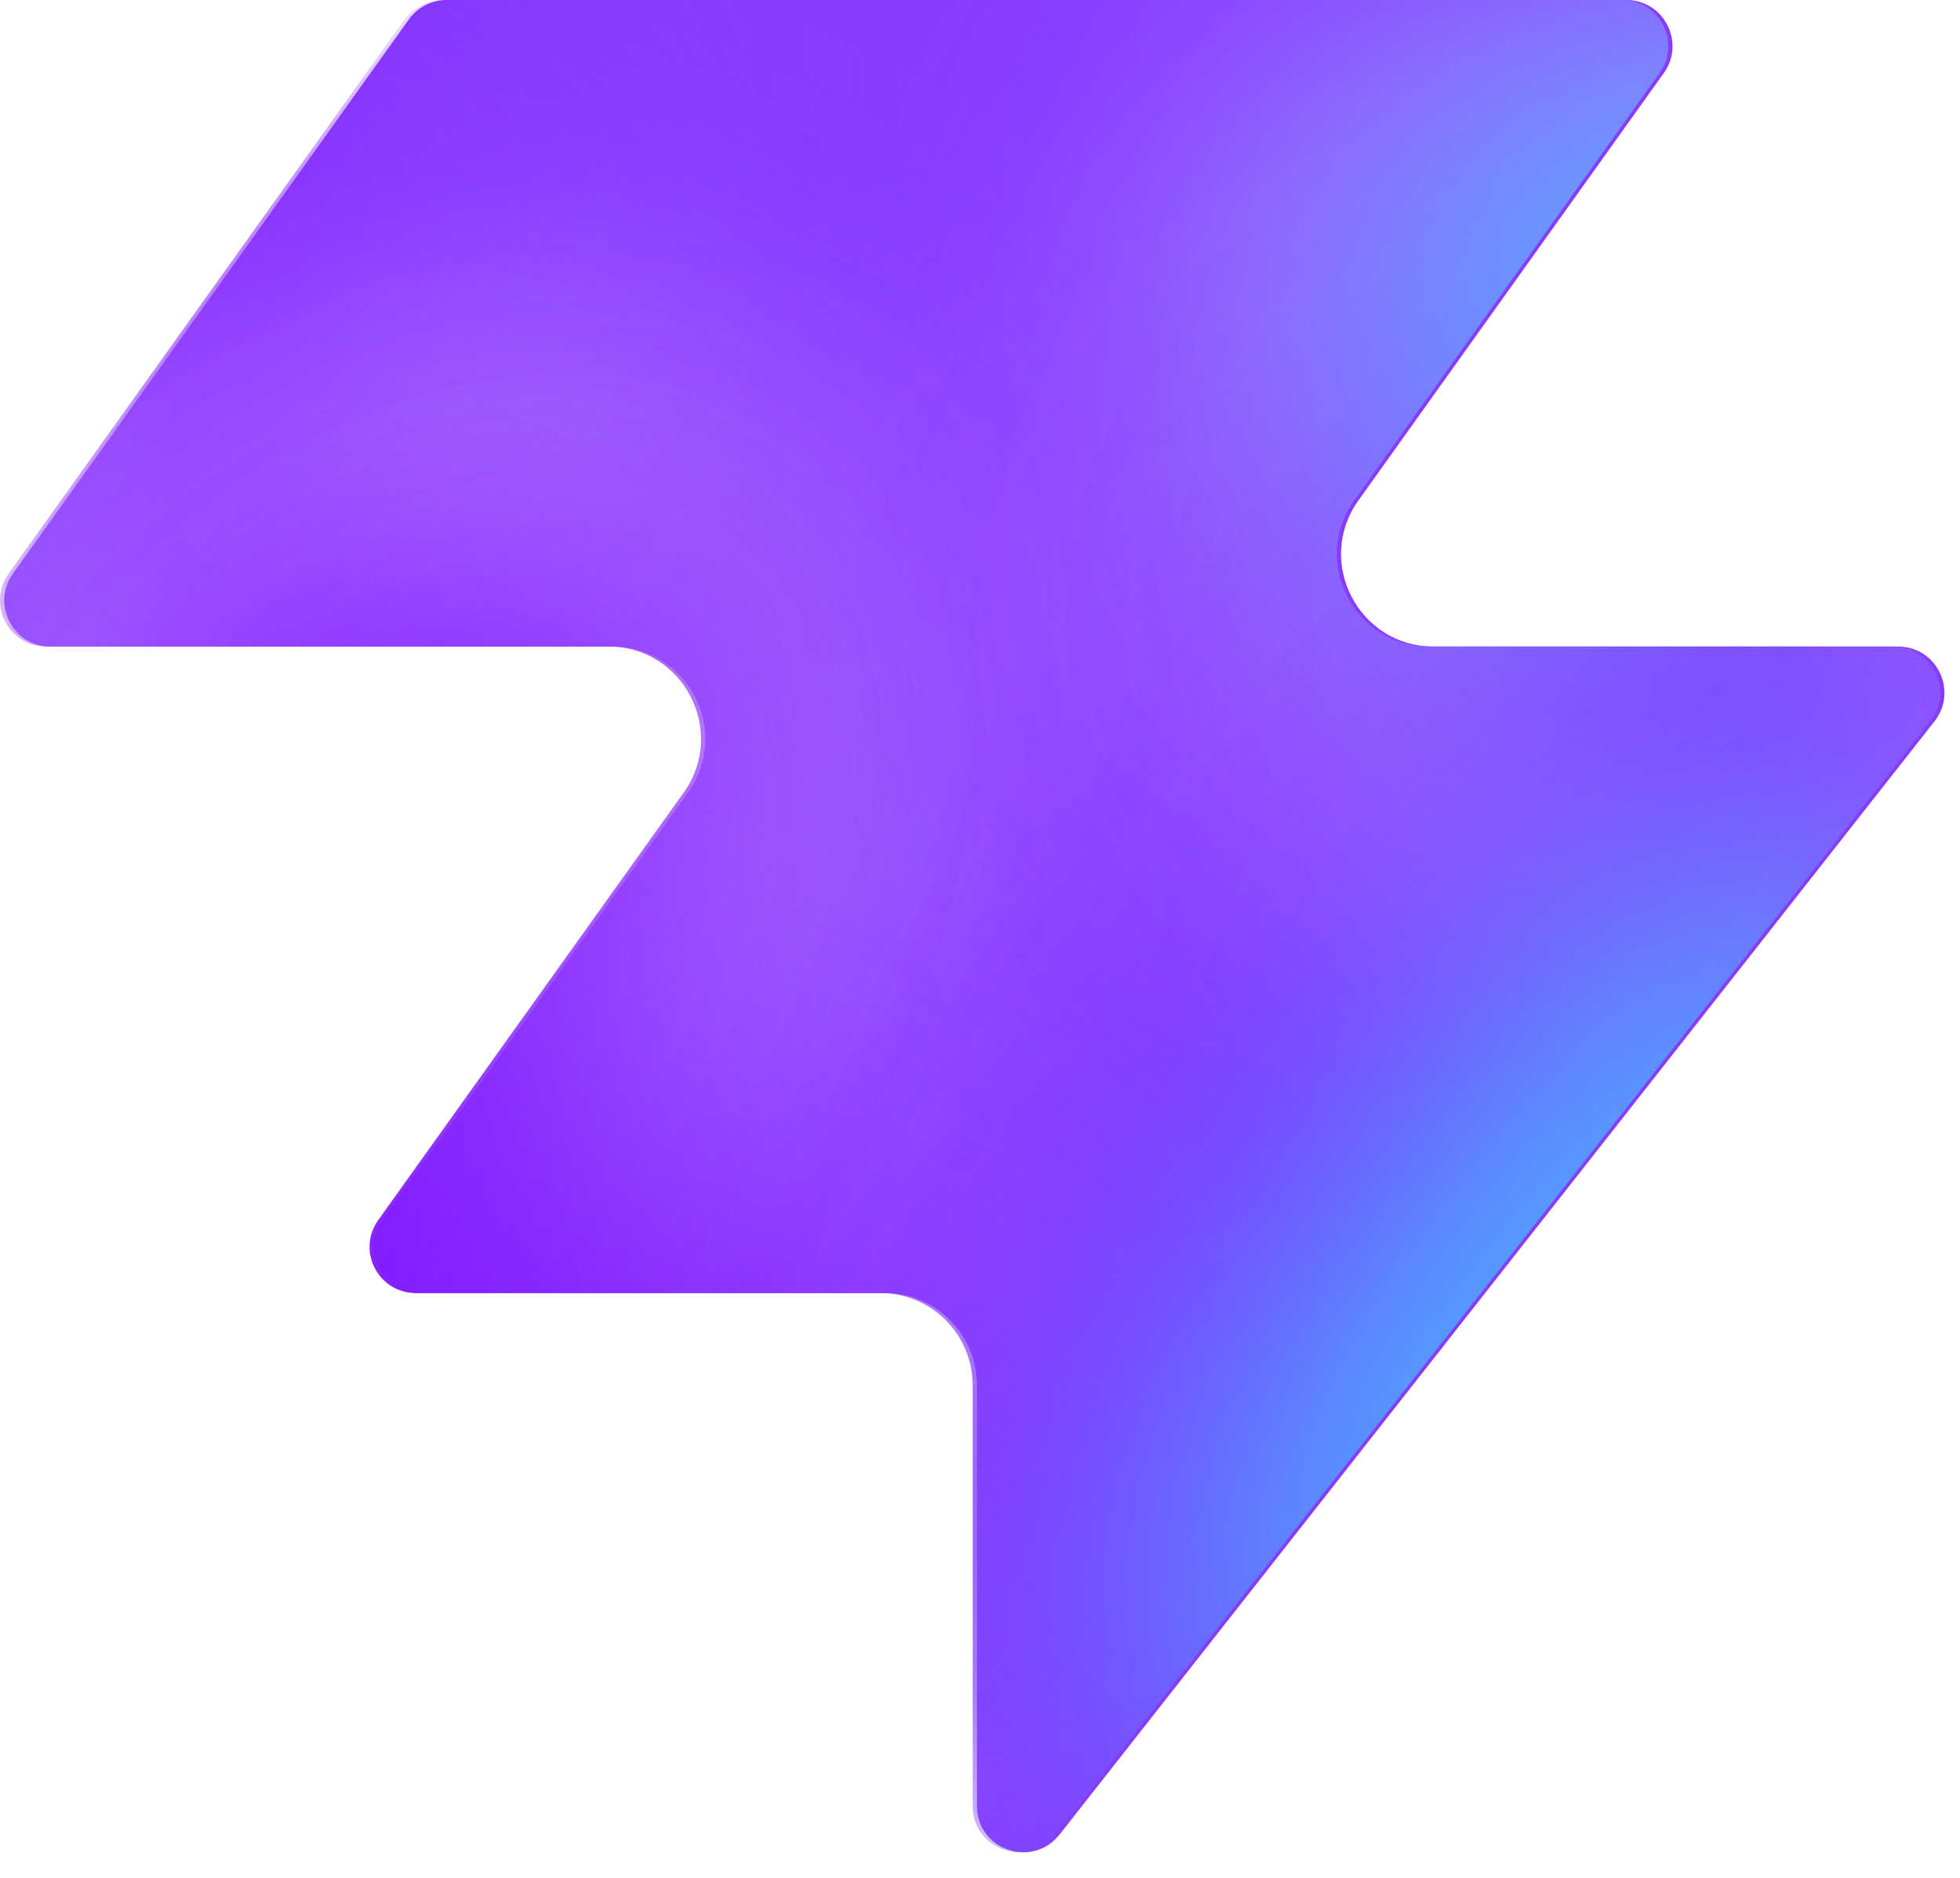
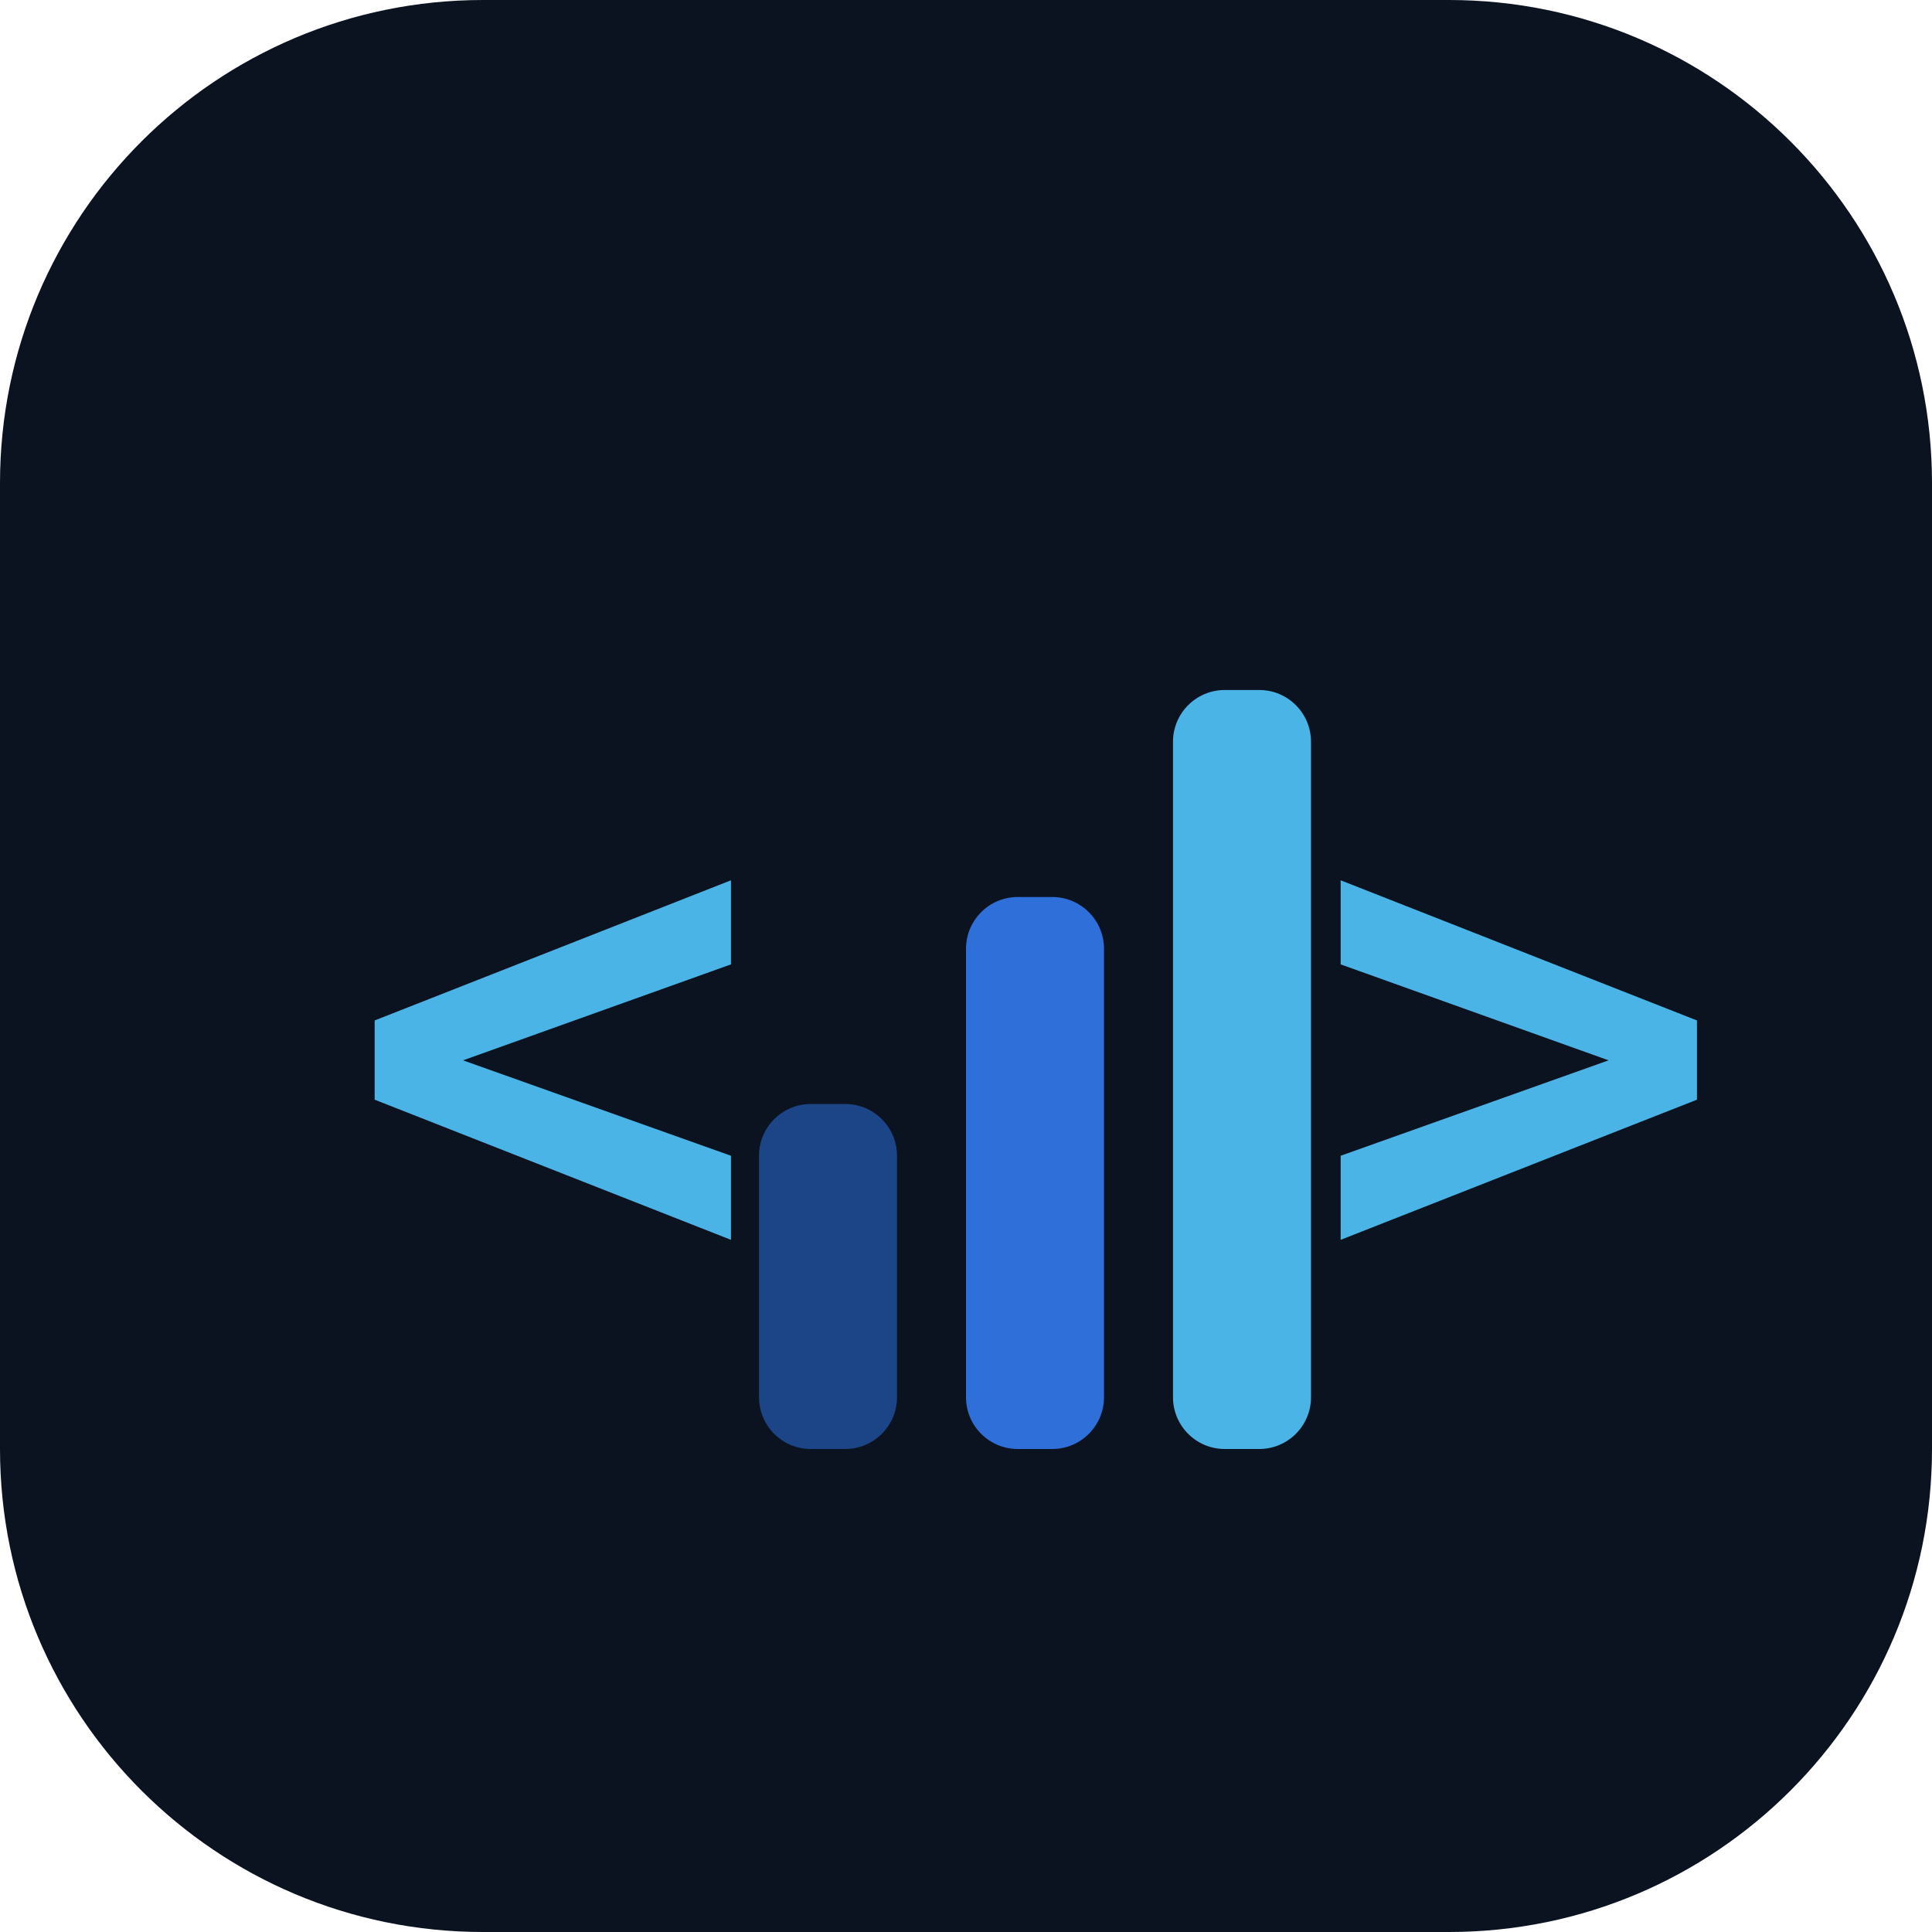
- <svg xmlns="http://www.w3.org/2000/svg" width="48" height="46" fill="none" viewBox="0 0 48 46">
-   <path fill="#863bff" d="M25.946 44.938c-.664.845-2.021.375-2.021-.698V33.937a2.26 2.26 0 0 0-2.262-2.262H10.287c-.92 0-1.456-1.04-.92-1.788l7.48-10.471c1.07-1.497 0-3.578-1.842-3.578H1.237c-.92 0-1.456-1.04-.92-1.788L10.013.474c.214-.297.556-.474.92-.474h28.894c.92 0 1.456 1.04.92 1.788l-7.48 10.471c-1.07 1.498 0 3.579 1.842 3.579h11.377c.943 0 1.473 1.088.89 1.83L25.947 44.94z" style="fill:#863bff;fill:color(display-p3 .525 .23 1);fill-opacity:1" />
-   <mask id="a" width="48" height="46" x="0" y="0" maskUnits="userSpaceOnUse" style="mask-type:alpha">
-     <path fill="#000" d="M25.842 44.938c-.664.844-2.021.375-2.021-.698V33.937a2.26 2.26 0 0 0-2.262-2.262H10.183c-.92 0-1.456-1.04-.92-1.788l7.48-10.471c1.07-1.498 0-3.579-1.842-3.579H1.133c-.92 0-1.456-1.04-.92-1.787L9.91.473c.214-.297.556-.474.92-.474h28.894c.92 0 1.456 1.04.92 1.788l-7.48 10.471c-1.07 1.498 0 3.578 1.842 3.578h11.377c.943 0 1.473 1.088.89 1.832L25.843 44.94z" style="fill:#000;fill-opacity:1" />
-   </mask>
-   <g mask="url(#a)">
-     <g filter="url(#b)">
-       <ellipse cx="5.508" cy="14.704" fill="#ede6ff" rx="5.508" ry="14.704" style="fill:#ede6ff;fill:color(display-p3 .927 .903 1);fill-opacity:1" transform="matrix(.00324 1 1 -.00324 -4.47 31.516)" />
-     </g>
-     <g filter="url(#c)">
-       <ellipse cx="10.399" cy="29.851" fill="#ede6ff" rx="10.399" ry="29.851" style="fill:#ede6ff;fill:color(display-p3 .927 .903 1);fill-opacity:1" transform="matrix(.00324 1 1 -.00324 -39.328 7.883)" />
-     </g>
-     <g filter="url(#d)">
-       <ellipse cx="5.508" cy="30.487" fill="#7e14ff" rx="5.508" ry="30.487" style="fill:#7e14ff;fill:color(display-p3 .492 .077 1);fill-opacity:1" transform="rotate(89.814 -25.913 -14.639)scale(1 -1)" />
-     </g>
-     <g filter="url(#e)">
-       <ellipse cx="5.508" cy="30.599" fill="#7e14ff" rx="5.508" ry="30.599" style="fill:#7e14ff;fill:color(display-p3 .492 .077 1);fill-opacity:1" transform="rotate(89.814 -32.644 -3.334)scale(1 -1)" />
-     </g>
-     <g filter="url(#f)">
-       <ellipse cx="5.508" cy="30.599" fill="#7e14ff" rx="5.508" ry="30.599" style="fill:#7e14ff;fill:color(display-p3 .492 .077 1);fill-opacity:1" transform="matrix(.00324 1 1 -.00324 -34.34 30.47)" />
-     </g>
-     <g filter="url(#g)">
-       <ellipse cx="14.072" cy="22.078" fill="#ede6ff" rx="14.072" ry="22.078" style="fill:#ede6ff;fill:color(display-p3 .927 .903 1);fill-opacity:1" transform="rotate(93.35 24.506 48.493)scale(-1 1)" />
-     </g>
-     <g filter="url(#h)">
-       <ellipse cx="3.47" cy="21.501" fill="#7e14ff" rx="3.47" ry="21.501" style="fill:#7e14ff;fill:color(display-p3 .492 .077 1);fill-opacity:1" transform="rotate(89.009 28.708 47.59)scale(-1 1)" />
-     </g>
-     <g filter="url(#i)">
-       <ellipse cx="3.47" cy="21.501" fill="#7e14ff" rx="3.47" ry="21.501" style="fill:#7e14ff;fill:color(display-p3 .492 .077 1);fill-opacity:1" transform="rotate(89.009 28.708 47.59)scale(-1 1)" />
-     </g>
-     <g filter="url(#j)">
-       <ellipse cx=".387" cy="8.972" fill="#7e14ff" rx="4.407" ry="29.108" style="fill:#7e14ff;fill:color(display-p3 .492 .077 1);fill-opacity:1" transform="rotate(39.51 .387 8.972)" />
-     </g>
-     <g filter="url(#k)">
-       <ellipse cx="47.523" cy="-6.092" fill="#7e14ff" rx="4.407" ry="29.108" style="fill:#7e14ff;fill:color(display-p3 .492 .077 1);fill-opacity:1" transform="rotate(37.892 47.523 -6.092)" />
-     </g>
-     <g filter="url(#l)">
-       <ellipse cx="41.412" cy="6.333" fill="#47bfff" rx="5.971" ry="9.665" style="fill:#47bfff;fill:color(display-p3 .28 .748 1);fill-opacity:1" transform="rotate(37.892 41.412 6.333)" />
-     </g>
-     <g filter="url(#m)">
-       <ellipse cx="-1.879" cy="38.332" fill="#7e14ff" rx="4.407" ry="29.108" style="fill:#7e14ff;fill:color(display-p3 .492 .077 1);fill-opacity:1" transform="rotate(37.892 -1.88 38.332)" />
-     </g>
-     <g filter="url(#n)">
-       <ellipse cx="-1.879" cy="38.332" fill="#7e14ff" rx="4.407" ry="29.108" style="fill:#7e14ff;fill:color(display-p3 .492 .077 1);fill-opacity:1" transform="rotate(37.892 -1.88 38.332)" />
-     </g>
-     <g filter="url(#o)">
-       <ellipse cx="35.651" cy="29.907" fill="#7e14ff" rx="4.407" ry="29.108" style="fill:#7e14ff;fill:color(display-p3 .492 .077 1);fill-opacity:1" transform="rotate(37.892 35.651 29.907)" />
-     </g>
-     <g filter="url(#p)">
-       <ellipse cx="38.418" cy="32.4" fill="#47bfff" rx="5.971" ry="15.297" style="fill:#47bfff;fill:color(display-p3 .28 .748 1);fill-opacity:1" transform="rotate(37.892 38.418 32.4)" />
-     </g>
-   </g>
-   <defs>
-     <filter id="b" width="60.045" height="41.654" x="-19.77" y="16.149" color-interpolation-filters="sRGB" filterUnits="userSpaceOnUse">
-       <feFlood flood-opacity="0" result="BackgroundImageFix" />
-       <feBlend in="SourceGraphic" in2="BackgroundImageFix" result="shape" />
-       <feGaussianBlur result="effect1_foregroundBlur_2002_17158" stdDeviation="7.659" />
-     </filter>
-     <filter id="c" width="90.34" height="51.437" x="-54.613" y="-7.533" color-interpolation-filters="sRGB" filterUnits="userSpaceOnUse">
-       <feFlood flood-opacity="0" result="BackgroundImageFix" />
-       <feBlend in="SourceGraphic" in2="BackgroundImageFix" result="shape" />
-       <feGaussianBlur result="effect1_foregroundBlur_2002_17158" stdDeviation="7.659" />
-     </filter>
-     <filter id="d" width="79.355" height="29.4" x="-49.64" y="2.03" color-interpolation-filters="sRGB" filterUnits="userSpaceOnUse">
-       <feFlood flood-opacity="0" result="BackgroundImageFix" />
-       <feBlend in="SourceGraphic" in2="BackgroundImageFix" result="shape" />
-       <feGaussianBlur result="effect1_foregroundBlur_2002_17158" stdDeviation="4.596" />
-     </filter>
-     <filter id="e" width="79.579" height="29.4" x="-45.045" y="20.029" color-interpolation-filters="sRGB" filterUnits="userSpaceOnUse">
-       <feFlood flood-opacity="0" result="BackgroundImageFix" />
-       <feBlend in="SourceGraphic" in2="BackgroundImageFix" result="shape" />
-       <feGaussianBlur result="effect1_foregroundBlur_2002_17158" stdDeviation="4.596" />
-     </filter>
-     <filter id="f" width="79.579" height="29.4" x="-43.513" y="21.178" color-interpolation-filters="sRGB" filterUnits="userSpaceOnUse">
-       <feFlood flood-opacity="0" result="BackgroundImageFix" />
-       <feBlend in="SourceGraphic" in2="BackgroundImageFix" result="shape" />
-       <feGaussianBlur result="effect1_foregroundBlur_2002_17158" stdDeviation="4.596" />
-     </filter>
-     <filter id="g" width="74.749" height="58.852" x="15.756" y="-17.901" color-interpolation-filters="sRGB" filterUnits="userSpaceOnUse">
-       <feFlood flood-opacity="0" result="BackgroundImageFix" />
-       <feBlend in="SourceGraphic" in2="BackgroundImageFix" result="shape" />
-       <feGaussianBlur result="effect1_foregroundBlur_2002_17158" stdDeviation="7.659" />
-     </filter>
-     <filter id="h" width="61.377" height="25.362" x="23.548" y="2.284" color-interpolation-filters="sRGB" filterUnits="userSpaceOnUse">
-       <feFlood flood-opacity="0" result="BackgroundImageFix" />
-       <feBlend in="SourceGraphic" in2="BackgroundImageFix" result="shape" />
-       <feGaussianBlur result="effect1_foregroundBlur_2002_17158" stdDeviation="4.596" />
-     </filter>
-     <filter id="i" width="61.377" height="25.362" x="23.548" y="2.284" color-interpolation-filters="sRGB" filterUnits="userSpaceOnUse">
-       <feFlood flood-opacity="0" result="BackgroundImageFix" />
-       <feBlend in="SourceGraphic" in2="BackgroundImageFix" result="shape" />
-       <feGaussianBlur result="effect1_foregroundBlur_2002_17158" stdDeviation="4.596" />
-     </filter>
-     <filter id="j" width="56.045" height="63.649" x="-27.636" y="-22.853" color-interpolation-filters="sRGB" filterUnits="userSpaceOnUse">
-       <feFlood flood-opacity="0" result="BackgroundImageFix" />
-       <feBlend in="SourceGraphic" in2="BackgroundImageFix" result="shape" />
-       <feGaussianBlur result="effect1_foregroundBlur_2002_17158" stdDeviation="4.596" />
-     </filter>
-     <filter id="k" width="54.814" height="64.646" x="20.116" y="-38.415" color-interpolation-filters="sRGB" filterUnits="userSpaceOnUse">
-       <feFlood flood-opacity="0" result="BackgroundImageFix" />
-       <feBlend in="SourceGraphic" in2="BackgroundImageFix" result="shape" />
-       <feGaussianBlur result="effect1_foregroundBlur_2002_17158" stdDeviation="4.596" />
-     </filter>
-     <filter id="l" width="33.541" height="35.313" x="24.641" y="-11.323" color-interpolation-filters="sRGB" filterUnits="userSpaceOnUse">
-       <feFlood flood-opacity="0" result="BackgroundImageFix" />
-       <feBlend in="SourceGraphic" in2="BackgroundImageFix" result="shape" />
-       <feGaussianBlur result="effect1_foregroundBlur_2002_17158" stdDeviation="4.596" />
-     </filter>
-     <filter id="m" width="54.814" height="64.646" x="-29.286" y="6.009" color-interpolation-filters="sRGB" filterUnits="userSpaceOnUse">
-       <feFlood flood-opacity="0" result="BackgroundImageFix" />
-       <feBlend in="SourceGraphic" in2="BackgroundImageFix" result="shape" />
-       <feGaussianBlur result="effect1_foregroundBlur_2002_17158" stdDeviation="4.596" />
-     </filter>
-     <filter id="n" width="54.814" height="64.646" x="-29.286" y="6.009" color-interpolation-filters="sRGB" filterUnits="userSpaceOnUse">
-       <feFlood flood-opacity="0" result="BackgroundImageFix" />
-       <feBlend in="SourceGraphic" in2="BackgroundImageFix" result="shape" />
-       <feGaussianBlur result="effect1_foregroundBlur_2002_17158" stdDeviation="4.596" />
-     </filter>
-     <filter id="o" width="54.814" height="64.646" x="8.244" y="-2.416" color-interpolation-filters="sRGB" filterUnits="userSpaceOnUse">
-       <feFlood flood-opacity="0" result="BackgroundImageFix" />
-       <feBlend in="SourceGraphic" in2="BackgroundImageFix" result="shape" />
-       <feGaussianBlur result="effect1_foregroundBlur_2002_17158" stdDeviation="4.596" />
-     </filter>
-     <filter id="p" width="39.409" height="43.623" x="18.713" y="10.588" color-interpolation-filters="sRGB" filterUnits="userSpaceOnUse">
-       <feFlood flood-opacity="0" result="BackgroundImageFix" />
-       <feBlend in="SourceGraphic" in2="BackgroundImageFix" result="shape" />
-       <feGaussianBlur result="effect1_foregroundBlur_2002_17158" stdDeviation="4.596" />
-     </filter>
-   </defs>
+ <svg xmlns="http://www.w3.org/2000/svg" viewBox="0 0 56 56">
+   <rect width="56" height="56" rx="14" fill="#0B1220" />
+   <text x="10" y="37" font-family="IBM Plex Mono, monospace" font-weight="600" font-size="20" fill="#4BB4E6">&lt;</text>
+   <text x="38" y="37" font-family="IBM Plex Mono, monospace" font-weight="600" font-size="20" fill="#4BB4E6">&gt;</text>
+   <rect x="22" y="32" width="4" height="10" rx="1.5" fill="#1C4587" />
+   <rect x="28" y="26" width="4" height="16" rx="1.5" fill="#2E6FD9" />
+   <rect x="34" y="20" width="4" height="22" rx="1.5" fill="#4BB4E6" />
</svg>
